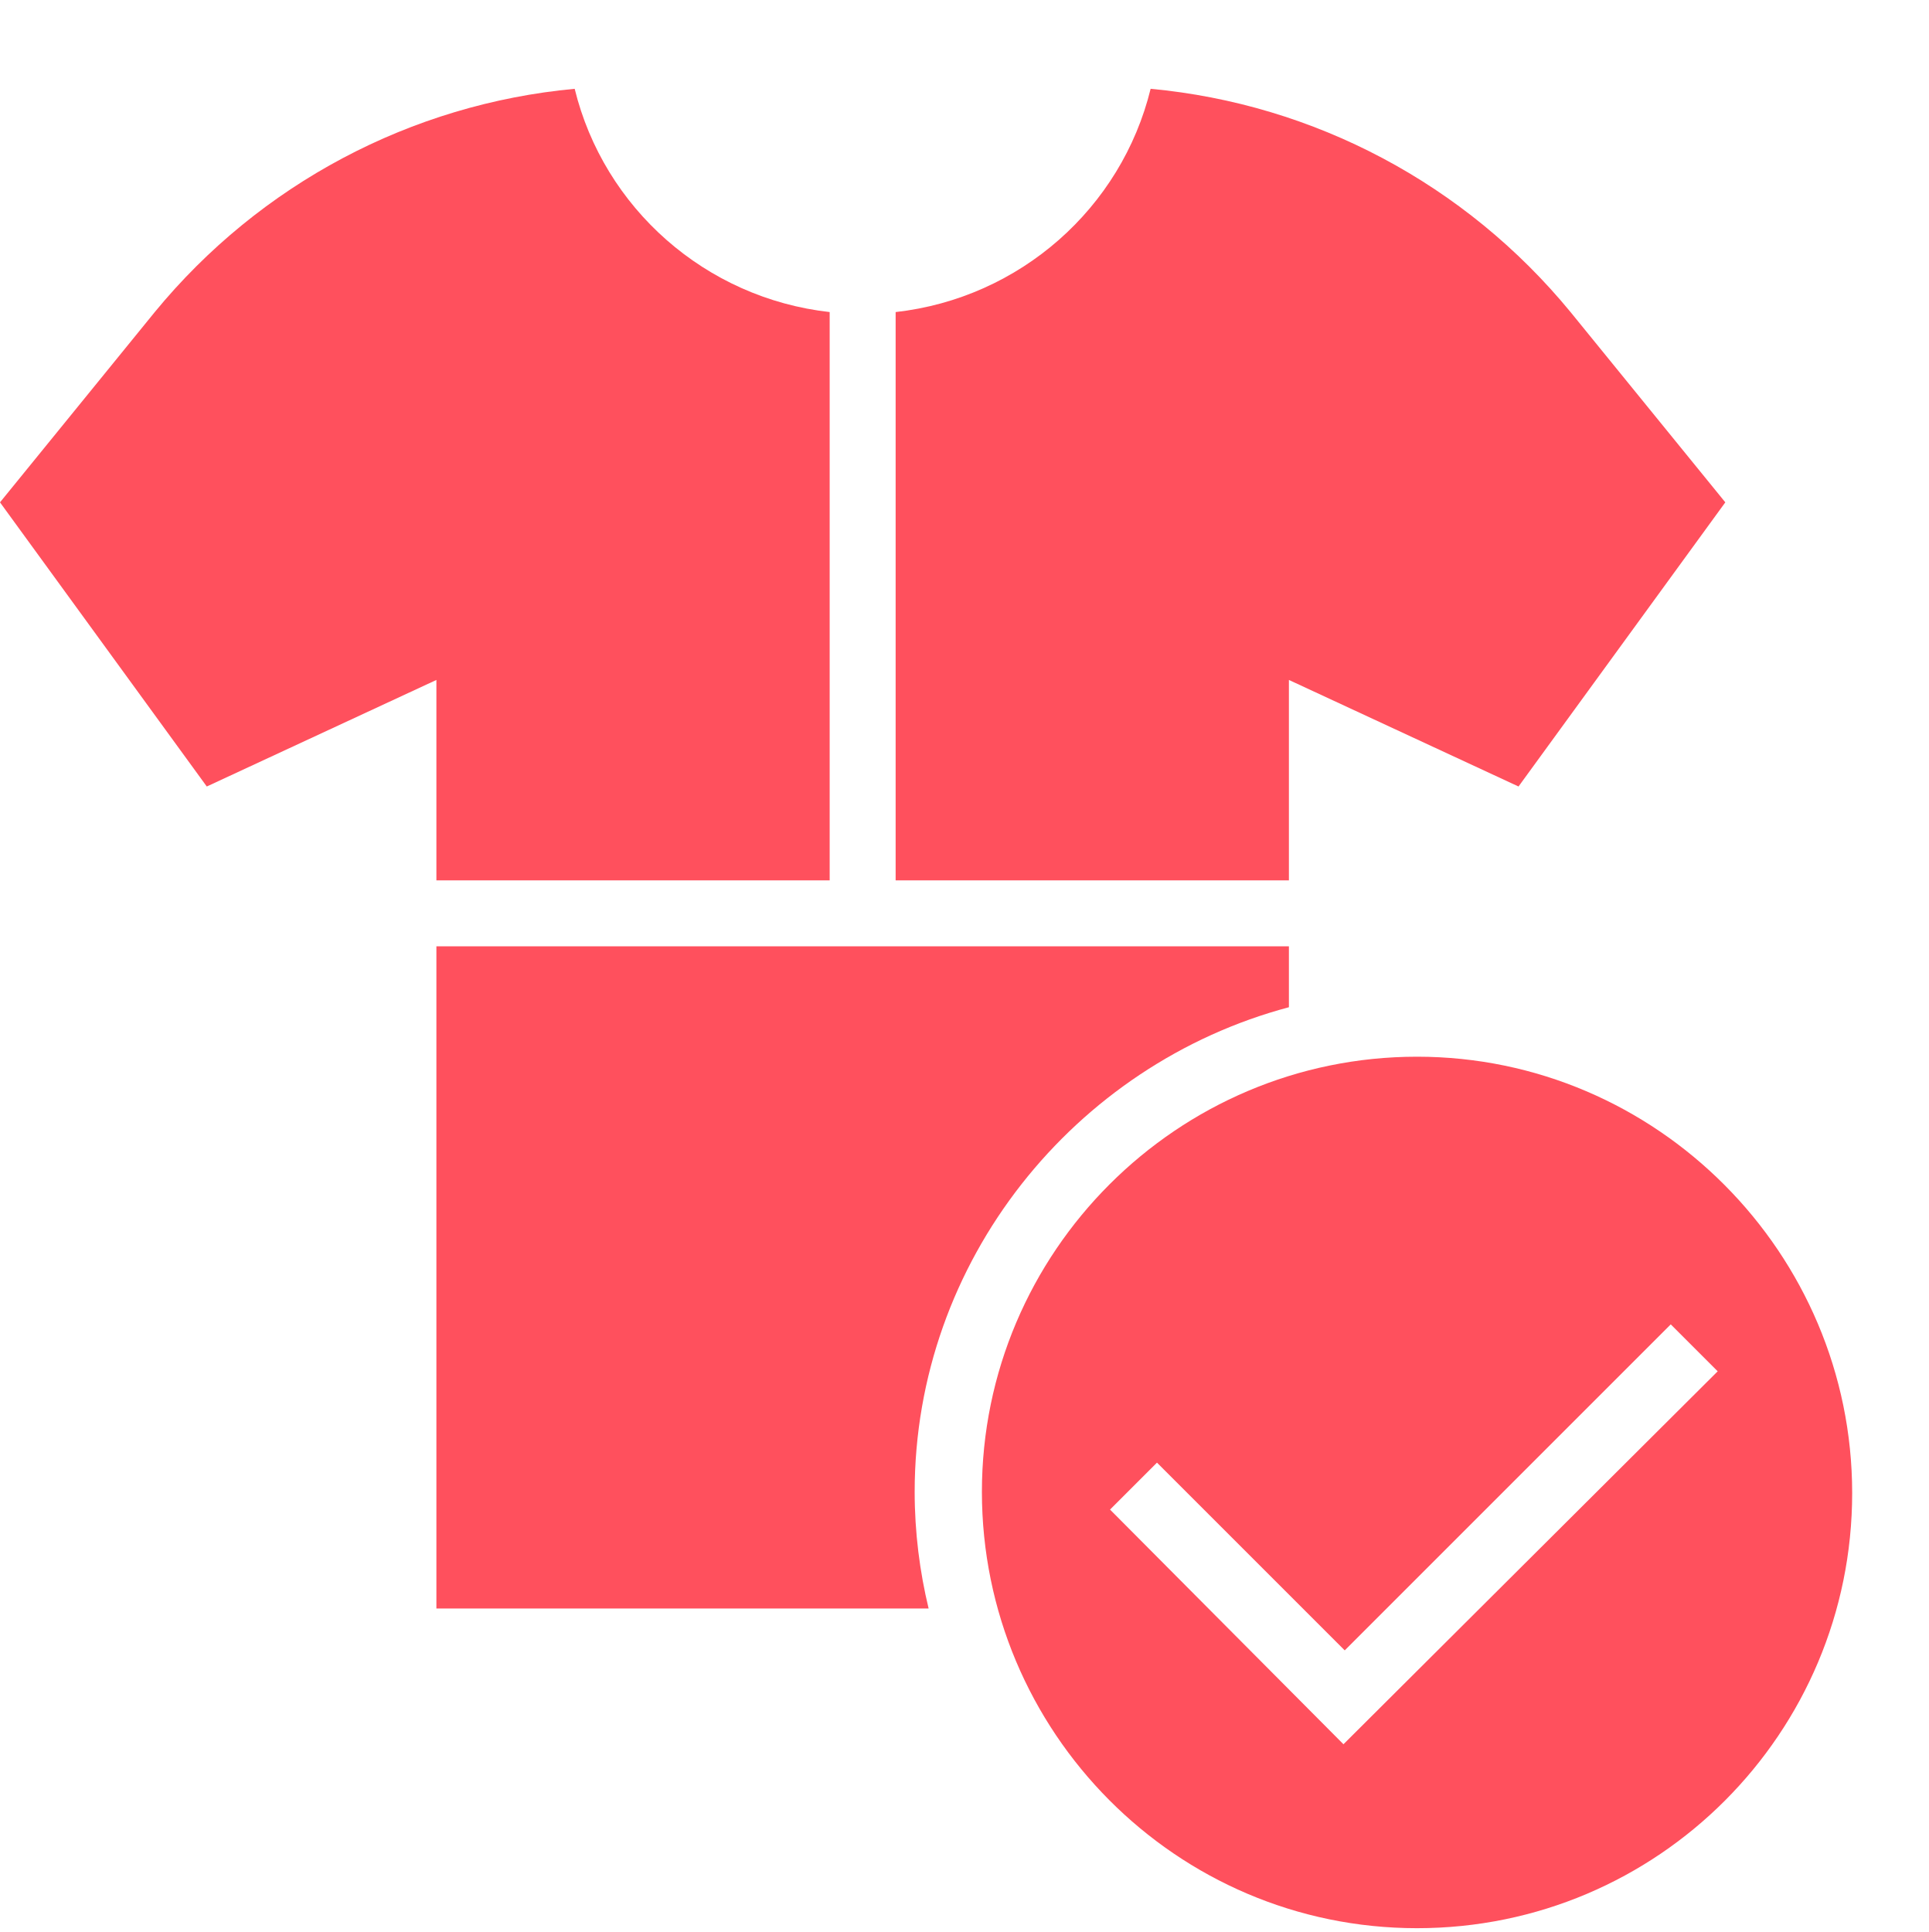
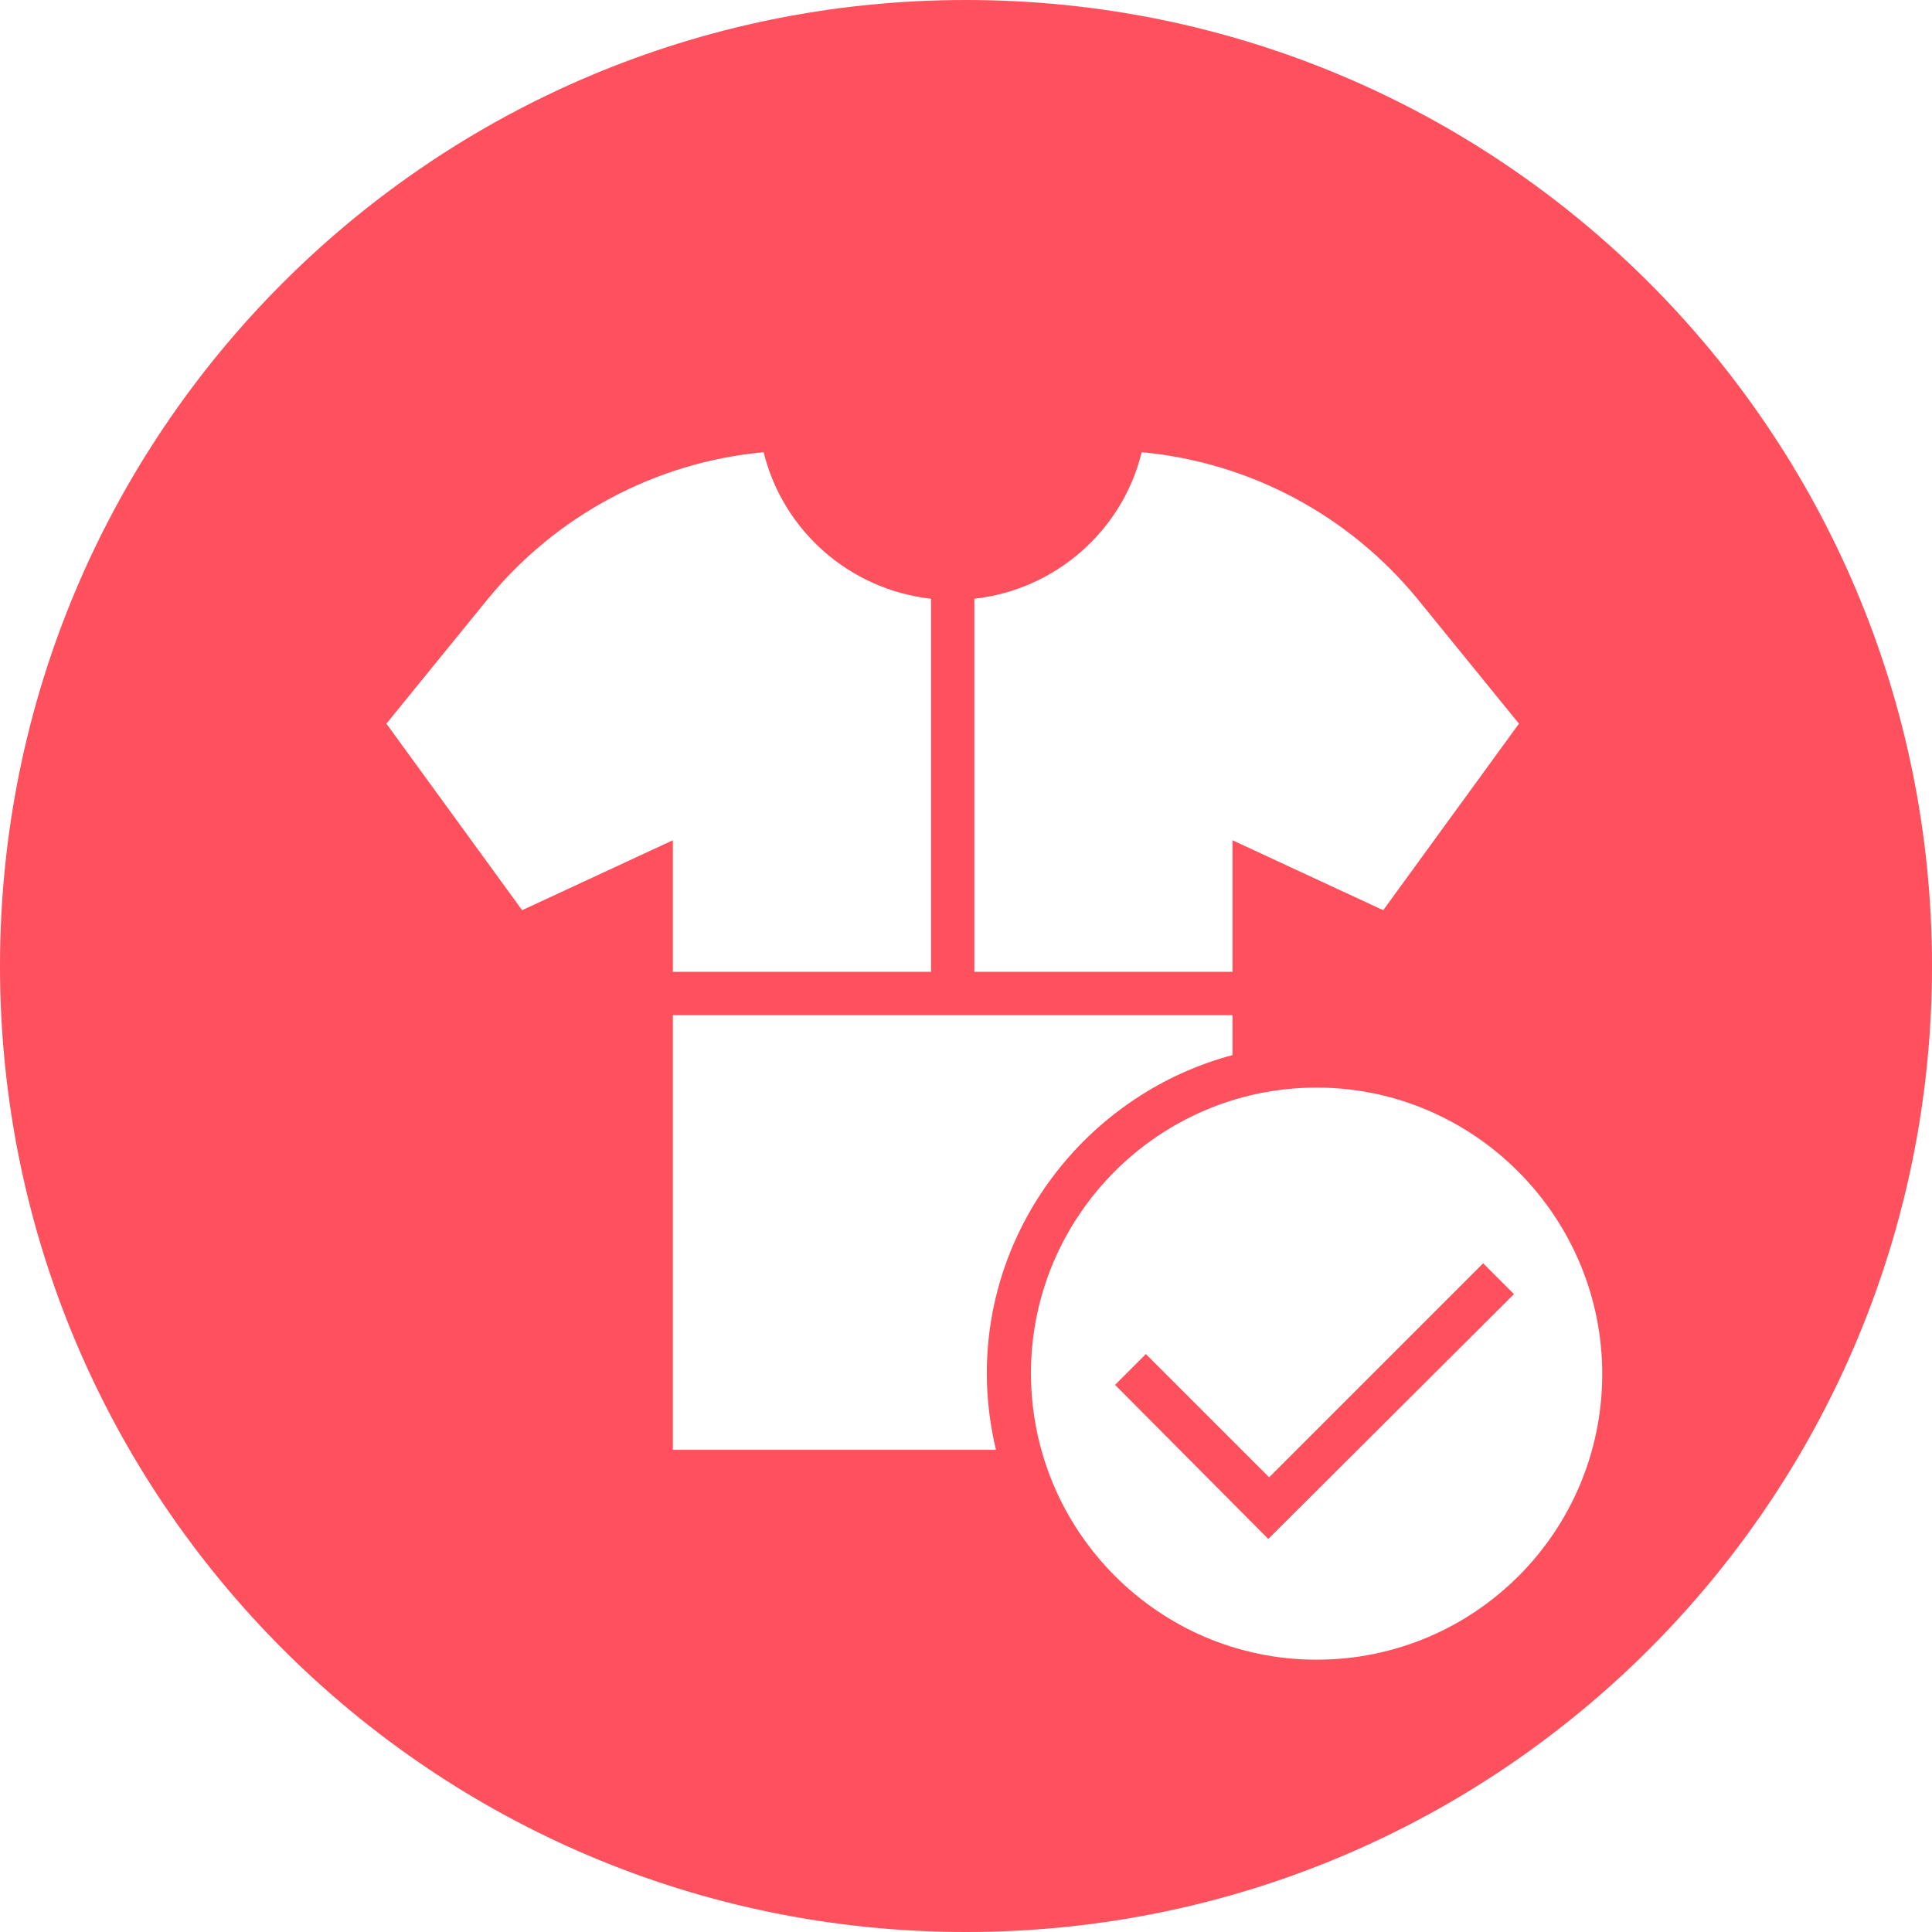
- <svg xmlns="http://www.w3.org/2000/svg" version="1.1" id="Layer_1" x="0px" y="0px" viewBox="0 0 152 152.3" style="enable-background:new 0 0 152 152.3;" xml:space="preserve">
+ <svg xmlns="http://www.w3.org/2000/svg" version="1.1" id="Layer_1" x="0px" y="0px" viewBox="0 0 232 232" style="enable-background:new 0 0 232 232;" xml:space="preserve">
  <style type="text/css">
	.st0{fill:#FF505D;}
</style>
  <g>
-     <path class="st0" d="M34.4,69.4h31V24.6C55.6,23.5,47.6,16.4,45.3,7c-12.9,1.2-24.8,7.5-33.1,17.6L0,39.6L16.3,62l18.1-8.4V69.4z" />
-     <path class="st0" d="M101.6,79.4v-4.8H34.4v52.2h38.8c-0.7-2.9-1.1-6-1.1-9.2C72.1,99.4,84.7,83.9,101.6,79.4z" />
-     <path class="st0" d="M101.6,53.6l18.1,8.4L136,39.6l-12.2-15C115.5,14.5,103.6,8.2,90.7,7c-2.3,9.4-10.3,16.5-20.1,17.6v44.8h31   V53.6z" />
-     <path class="st0" d="M111.7,83.3c-18.9,0-34.3,15.4-34.3,34.3S92.7,152,111.7,152s34.3-15.4,34.3-34.3S130.6,83.3,111.7,83.3z    M105.9,137.5L87.5,119l3.7-3.7l14.8,14.8l25.7-25.7l3.7,3.7L105.9,137.5z" />
+     <path class="st0" d="M445.4,223.4h31v-44.8c-9.8-1.1-17.8-8.2-20.1-17.6c-12.9,1.2-24.8,7.5-33.1,17.6l-12.2,15l16.3,22.4l18.1-8.4   V223.4z" />
+     <path class="st0" d="M512.6,233.4v-4.8h-67.2v52.2h38.8c-0.7-2.9-1.1-6-1.1-9.2C483.1,253.4,495.7,237.9,512.6,233.4z" />
+     <path class="st0" d="M512.6,207.6l18.1,8.4l16.3-22.4l-12.2-15c-8.3-10.1-20.2-16.4-33.1-17.6c-2.3,9.4-10.3,16.5-20.1,17.6v44.8   h31V207.6z" />
+     <path class="st0" d="M522.7,237.3c-18.9,0-34.3,15.4-34.3,34.3c0,18.9,15.3,34.4,34.3,34.4s34.3-15.4,34.3-34.3   S541.6,237.3,522.7,237.3z M516.9,291.5L498.5,273l3.7-3.7l14.8,14.8l25.7-25.7l3.7,3.7L516.9,291.5z" />
+   </g>
+   <g>
+     <polygon class="st0" points="152.4,177.4 137.6,162.6 133.9,166.3 152.3,184.8 181.8,155.4 178.1,151.7  " />
+     <path class="st0" d="M116,0C51.9,0,0,51.9,0,116s51.9,116,116,116s116-51.9,116-116S180.1,0,116,0z M117,71.9   c9.8-1.1,17.8-8.2,20.1-17.6c12.9,1.2,24.8,7.5,33.1,17.6l12.2,15l-16.3,22.4l-18.1-8.4v15.8h-31V71.9z M46.4,86.9l12.2-15   c8.3-10.1,20.2-16.4,33.1-17.6c2.3,9.4,10.3,16.5,20.1,17.6v44.8h-31v-15.8l-18.1,8.4L46.4,86.9z M80.8,174.1v-52.2H148v4.8   c-16.9,4.5-29.5,20-29.5,38.2c0,3.2,0.4,6.3,1.1,9.2H80.8z M158.1,199.3c-19,0-34.3-15.5-34.3-34.4c0-18.9,15.4-34.3,34.3-34.3   c18.9,0,34.3,15.5,34.3,34.4C192.4,183.9,177.1,199.3,158.1,199.3z" />
  </g>
</svg>
